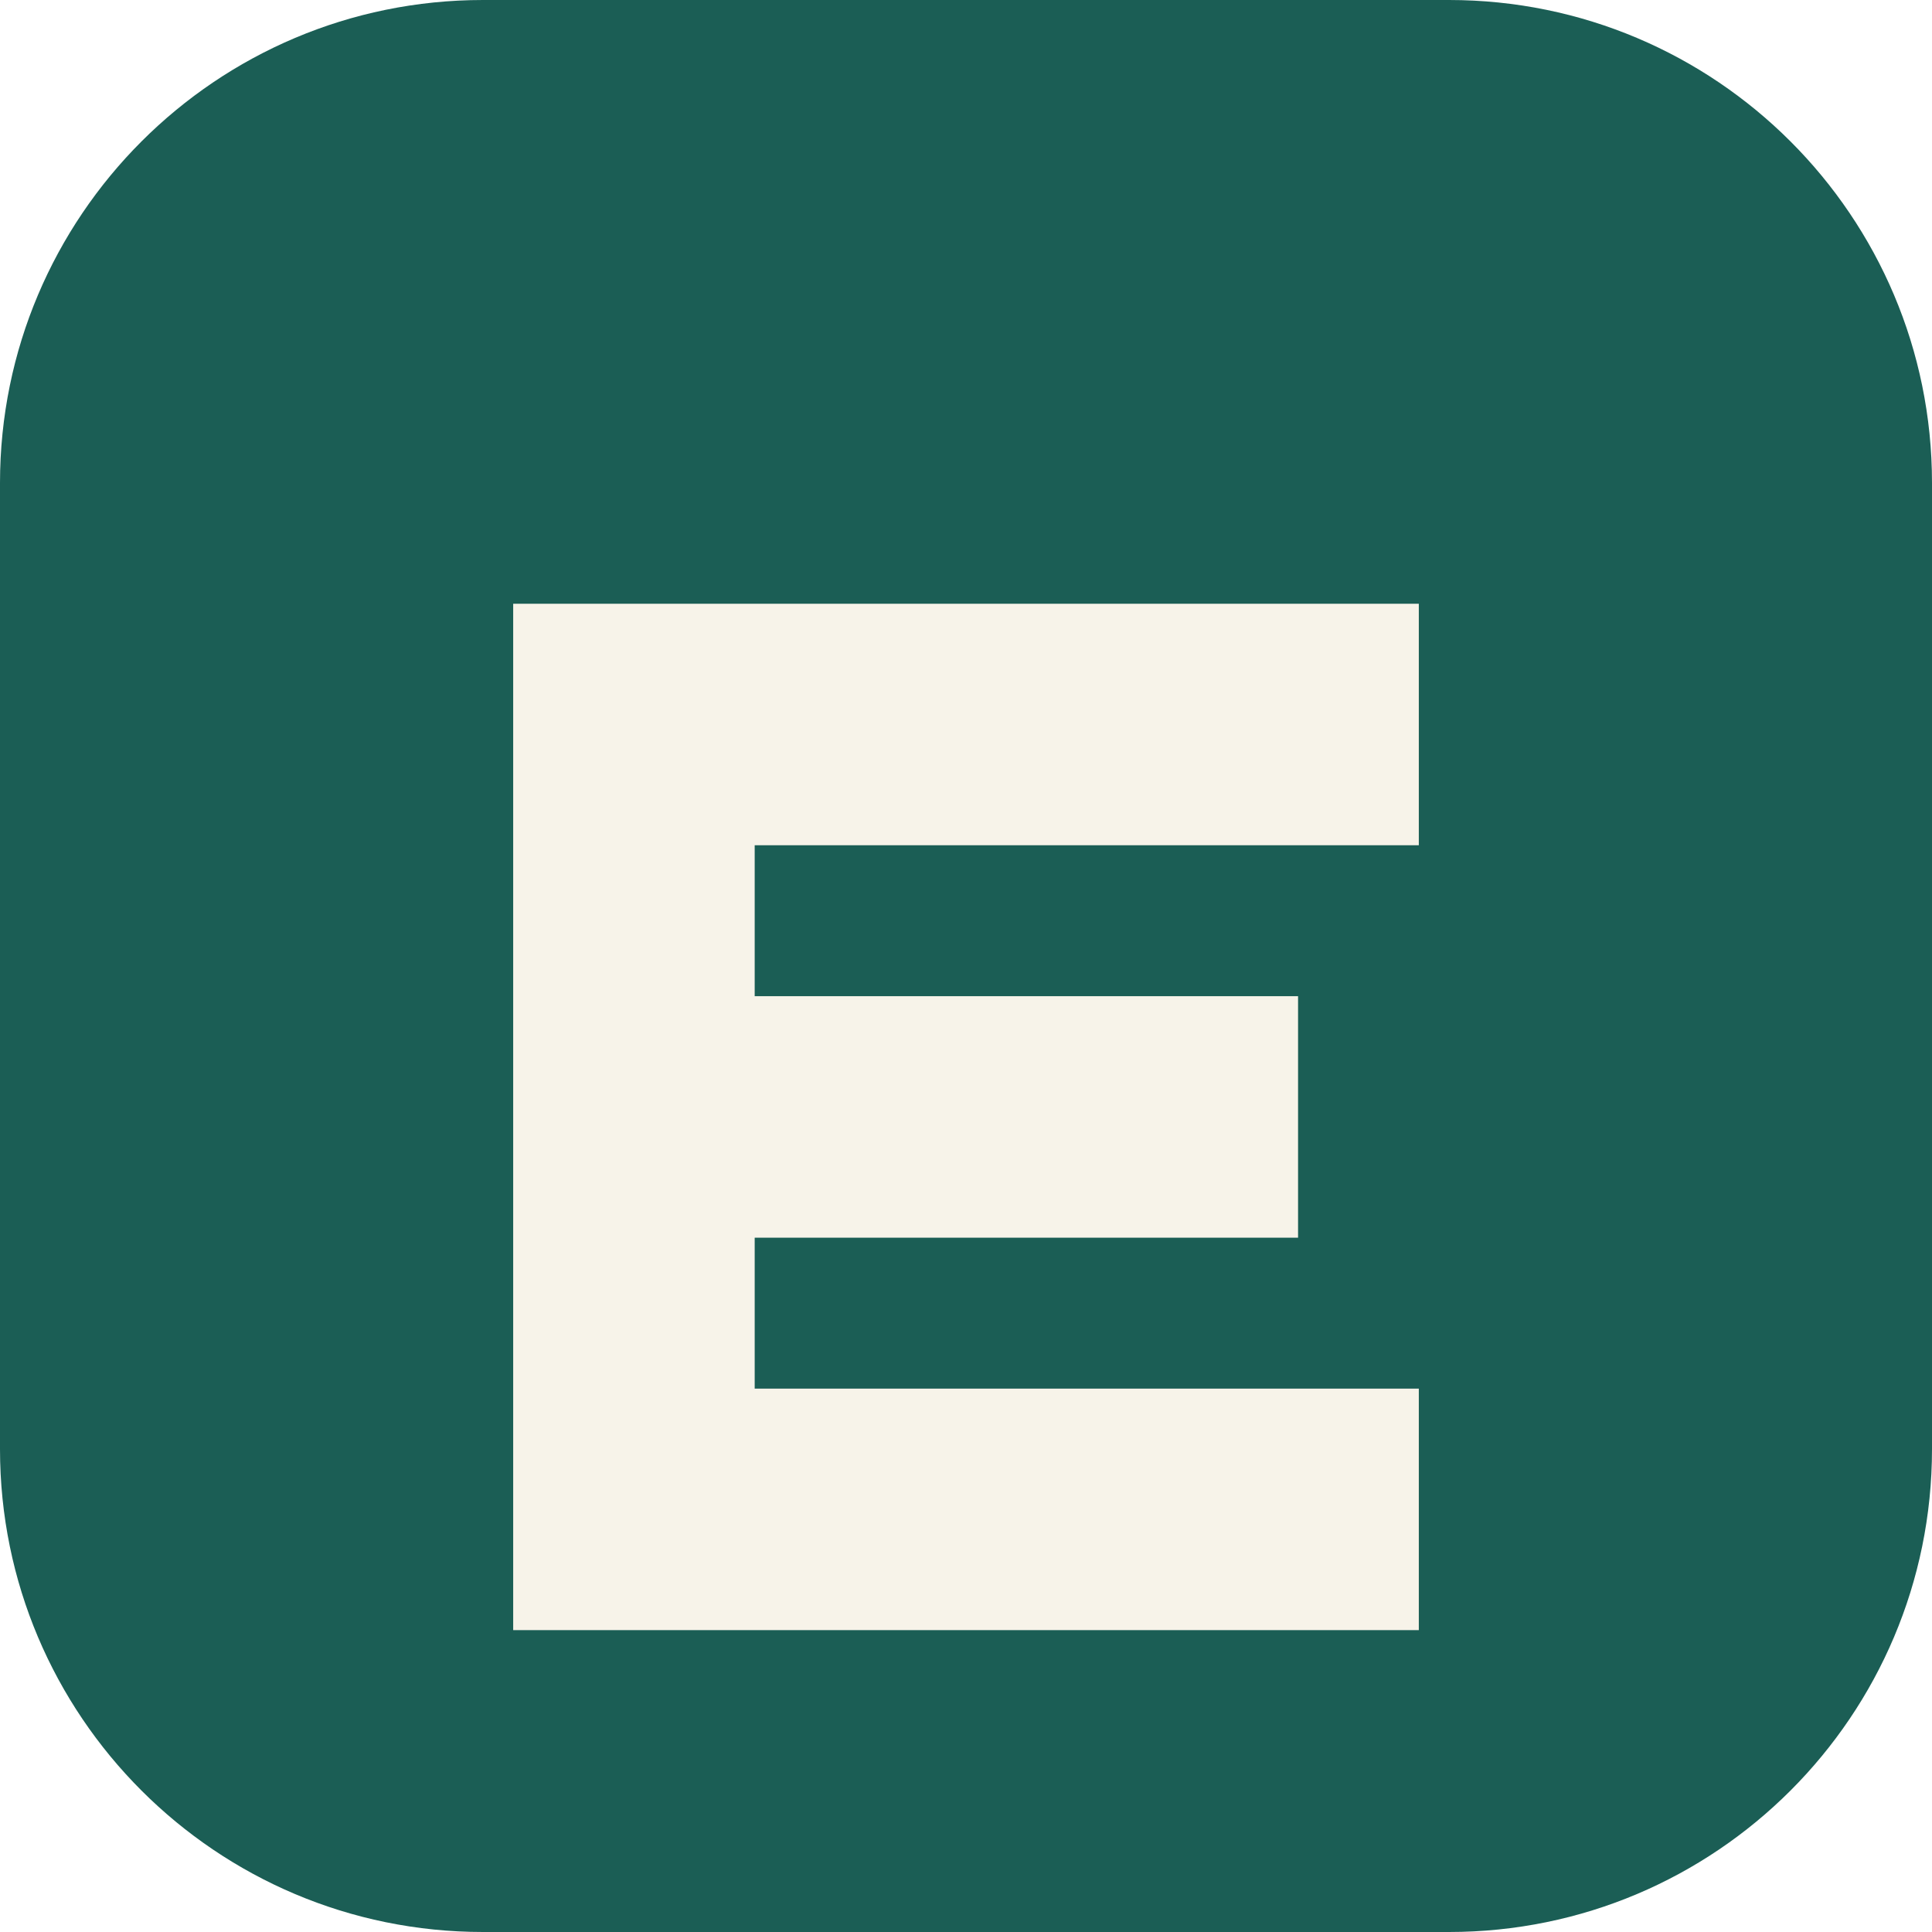
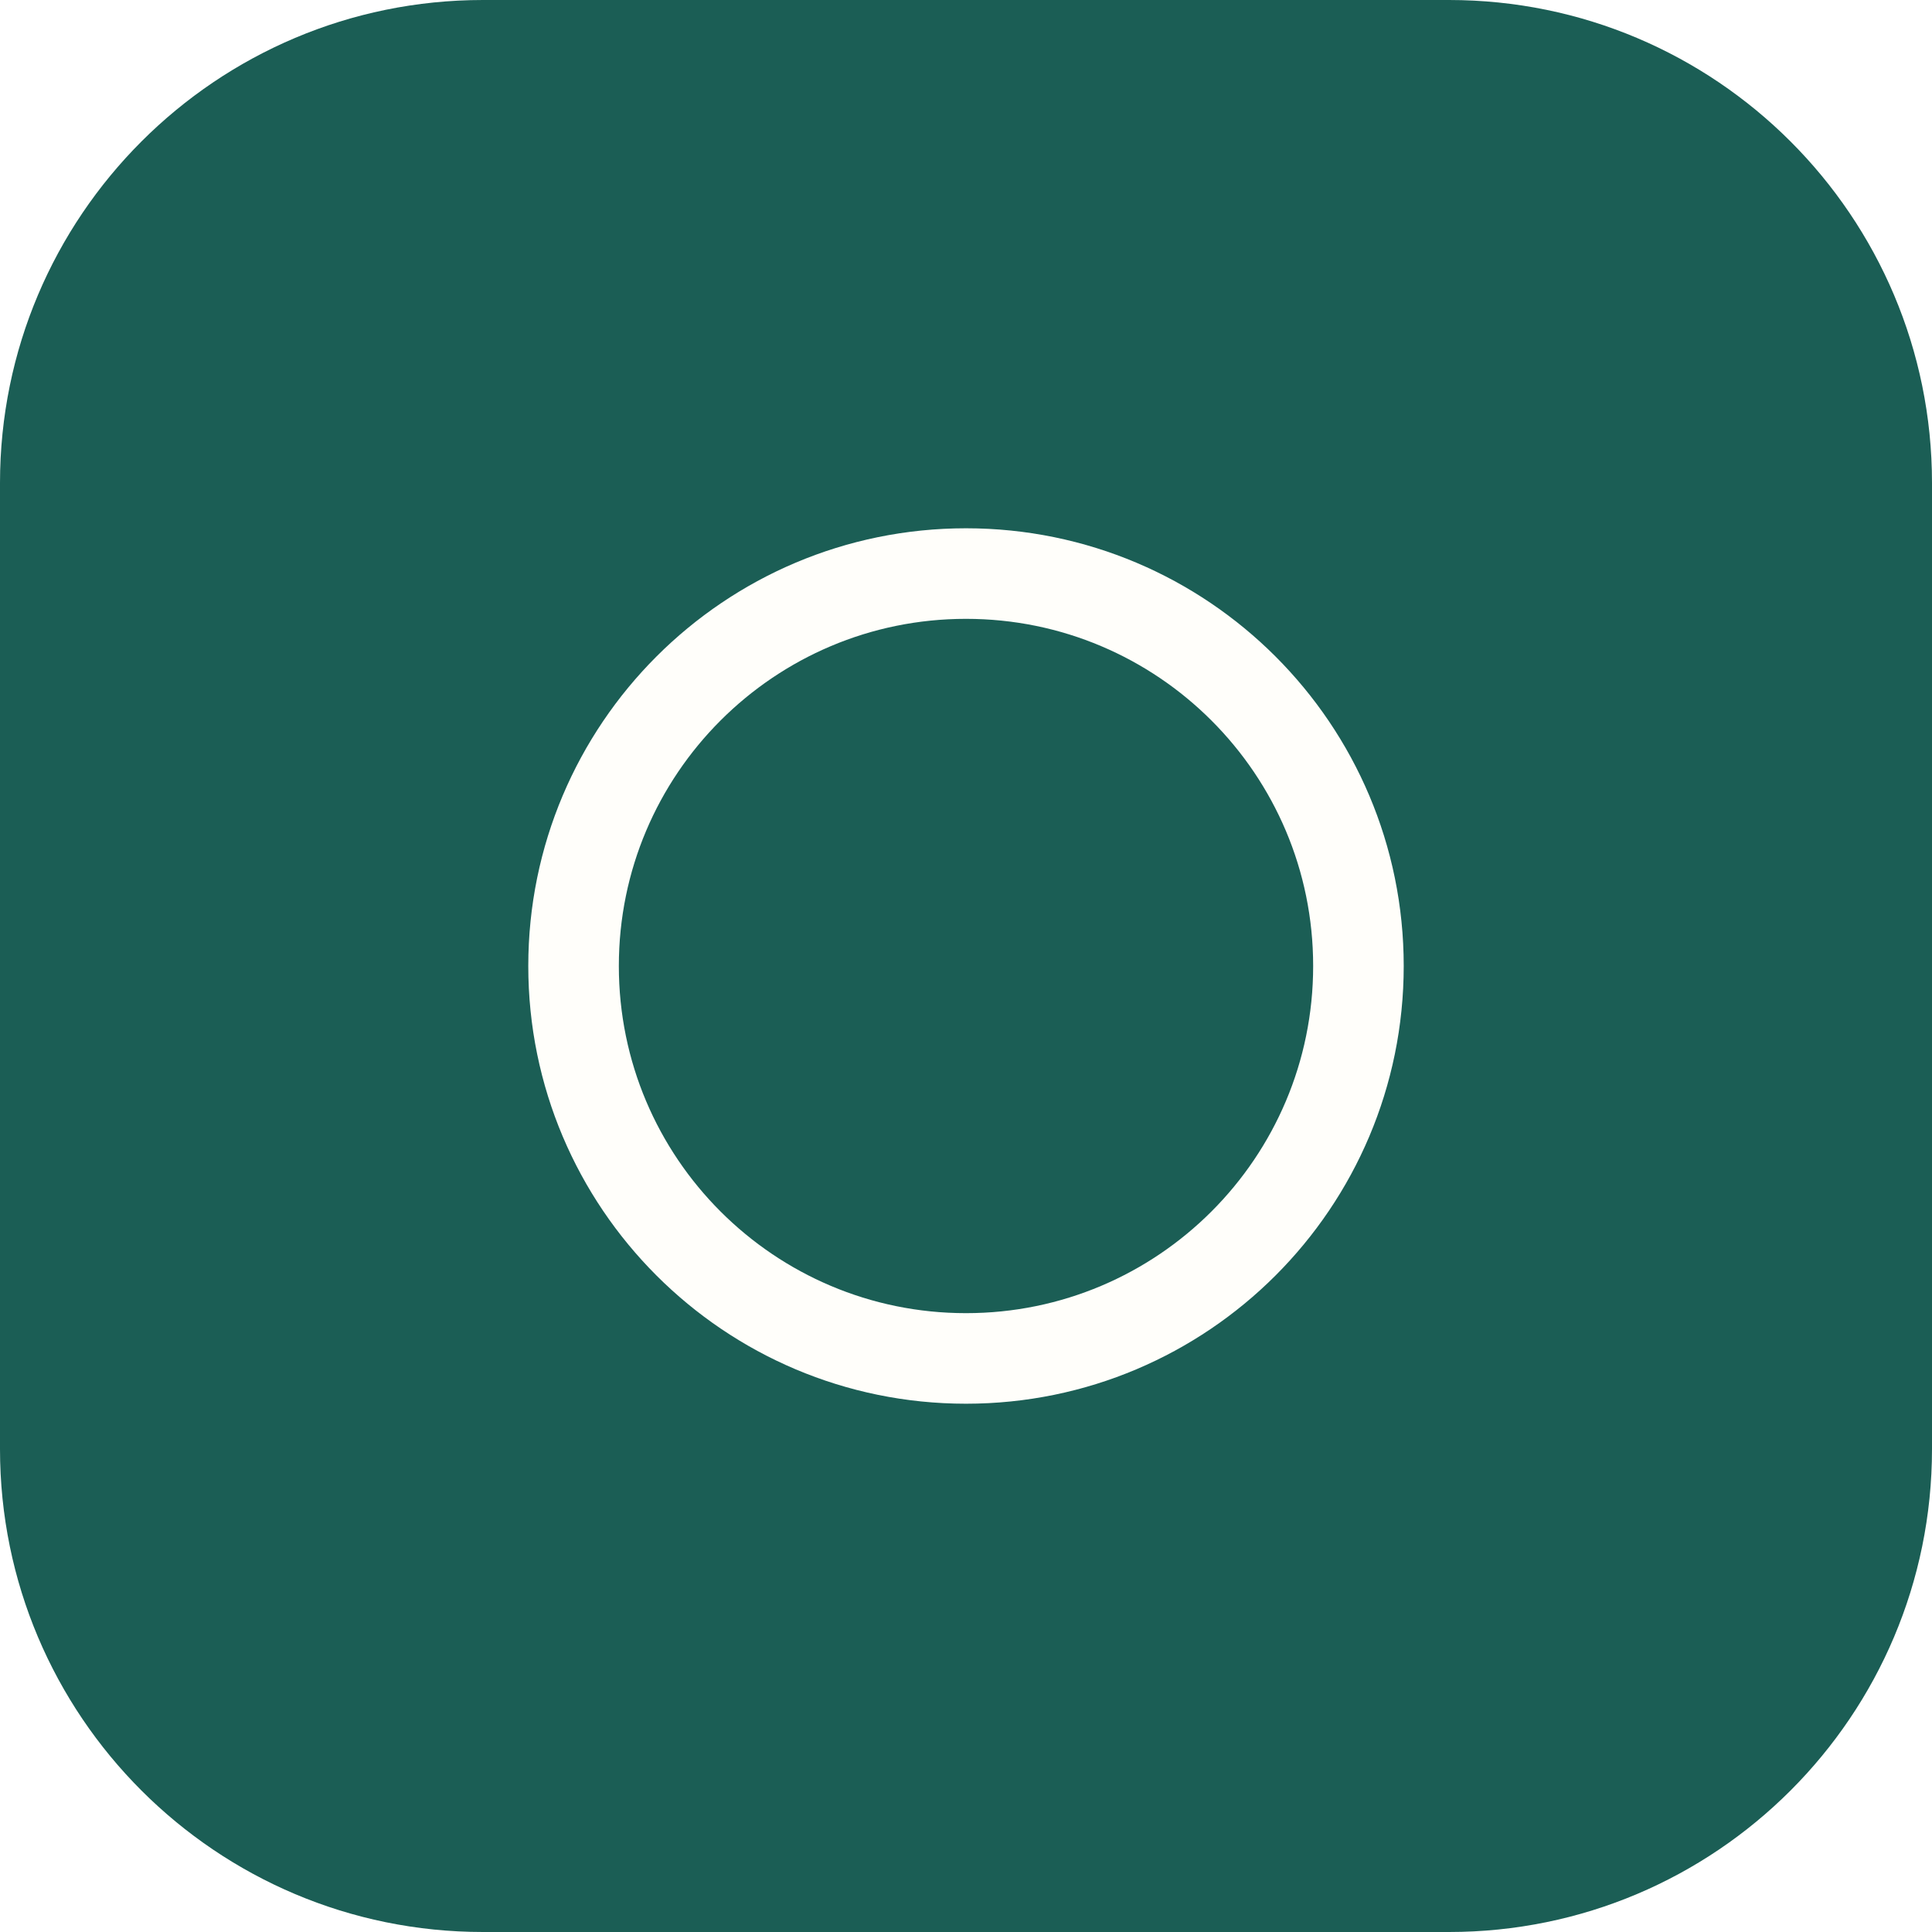
<svg xmlns="http://www.w3.org/2000/svg" viewBox="0 0 64 64" role="img" aria-label="Settlr">
  <rect width="64" height="64" rx="16" fill="#1b5e55" />
-   <path fill="#f7f3e9" d="M17 20h30v8H25v5h18v8H25v5h22v8H17z" />
+   <circle cx="32" cy="32" r="13" fill="none" stroke="#fffefa" stroke-width="3" />
</svg>
